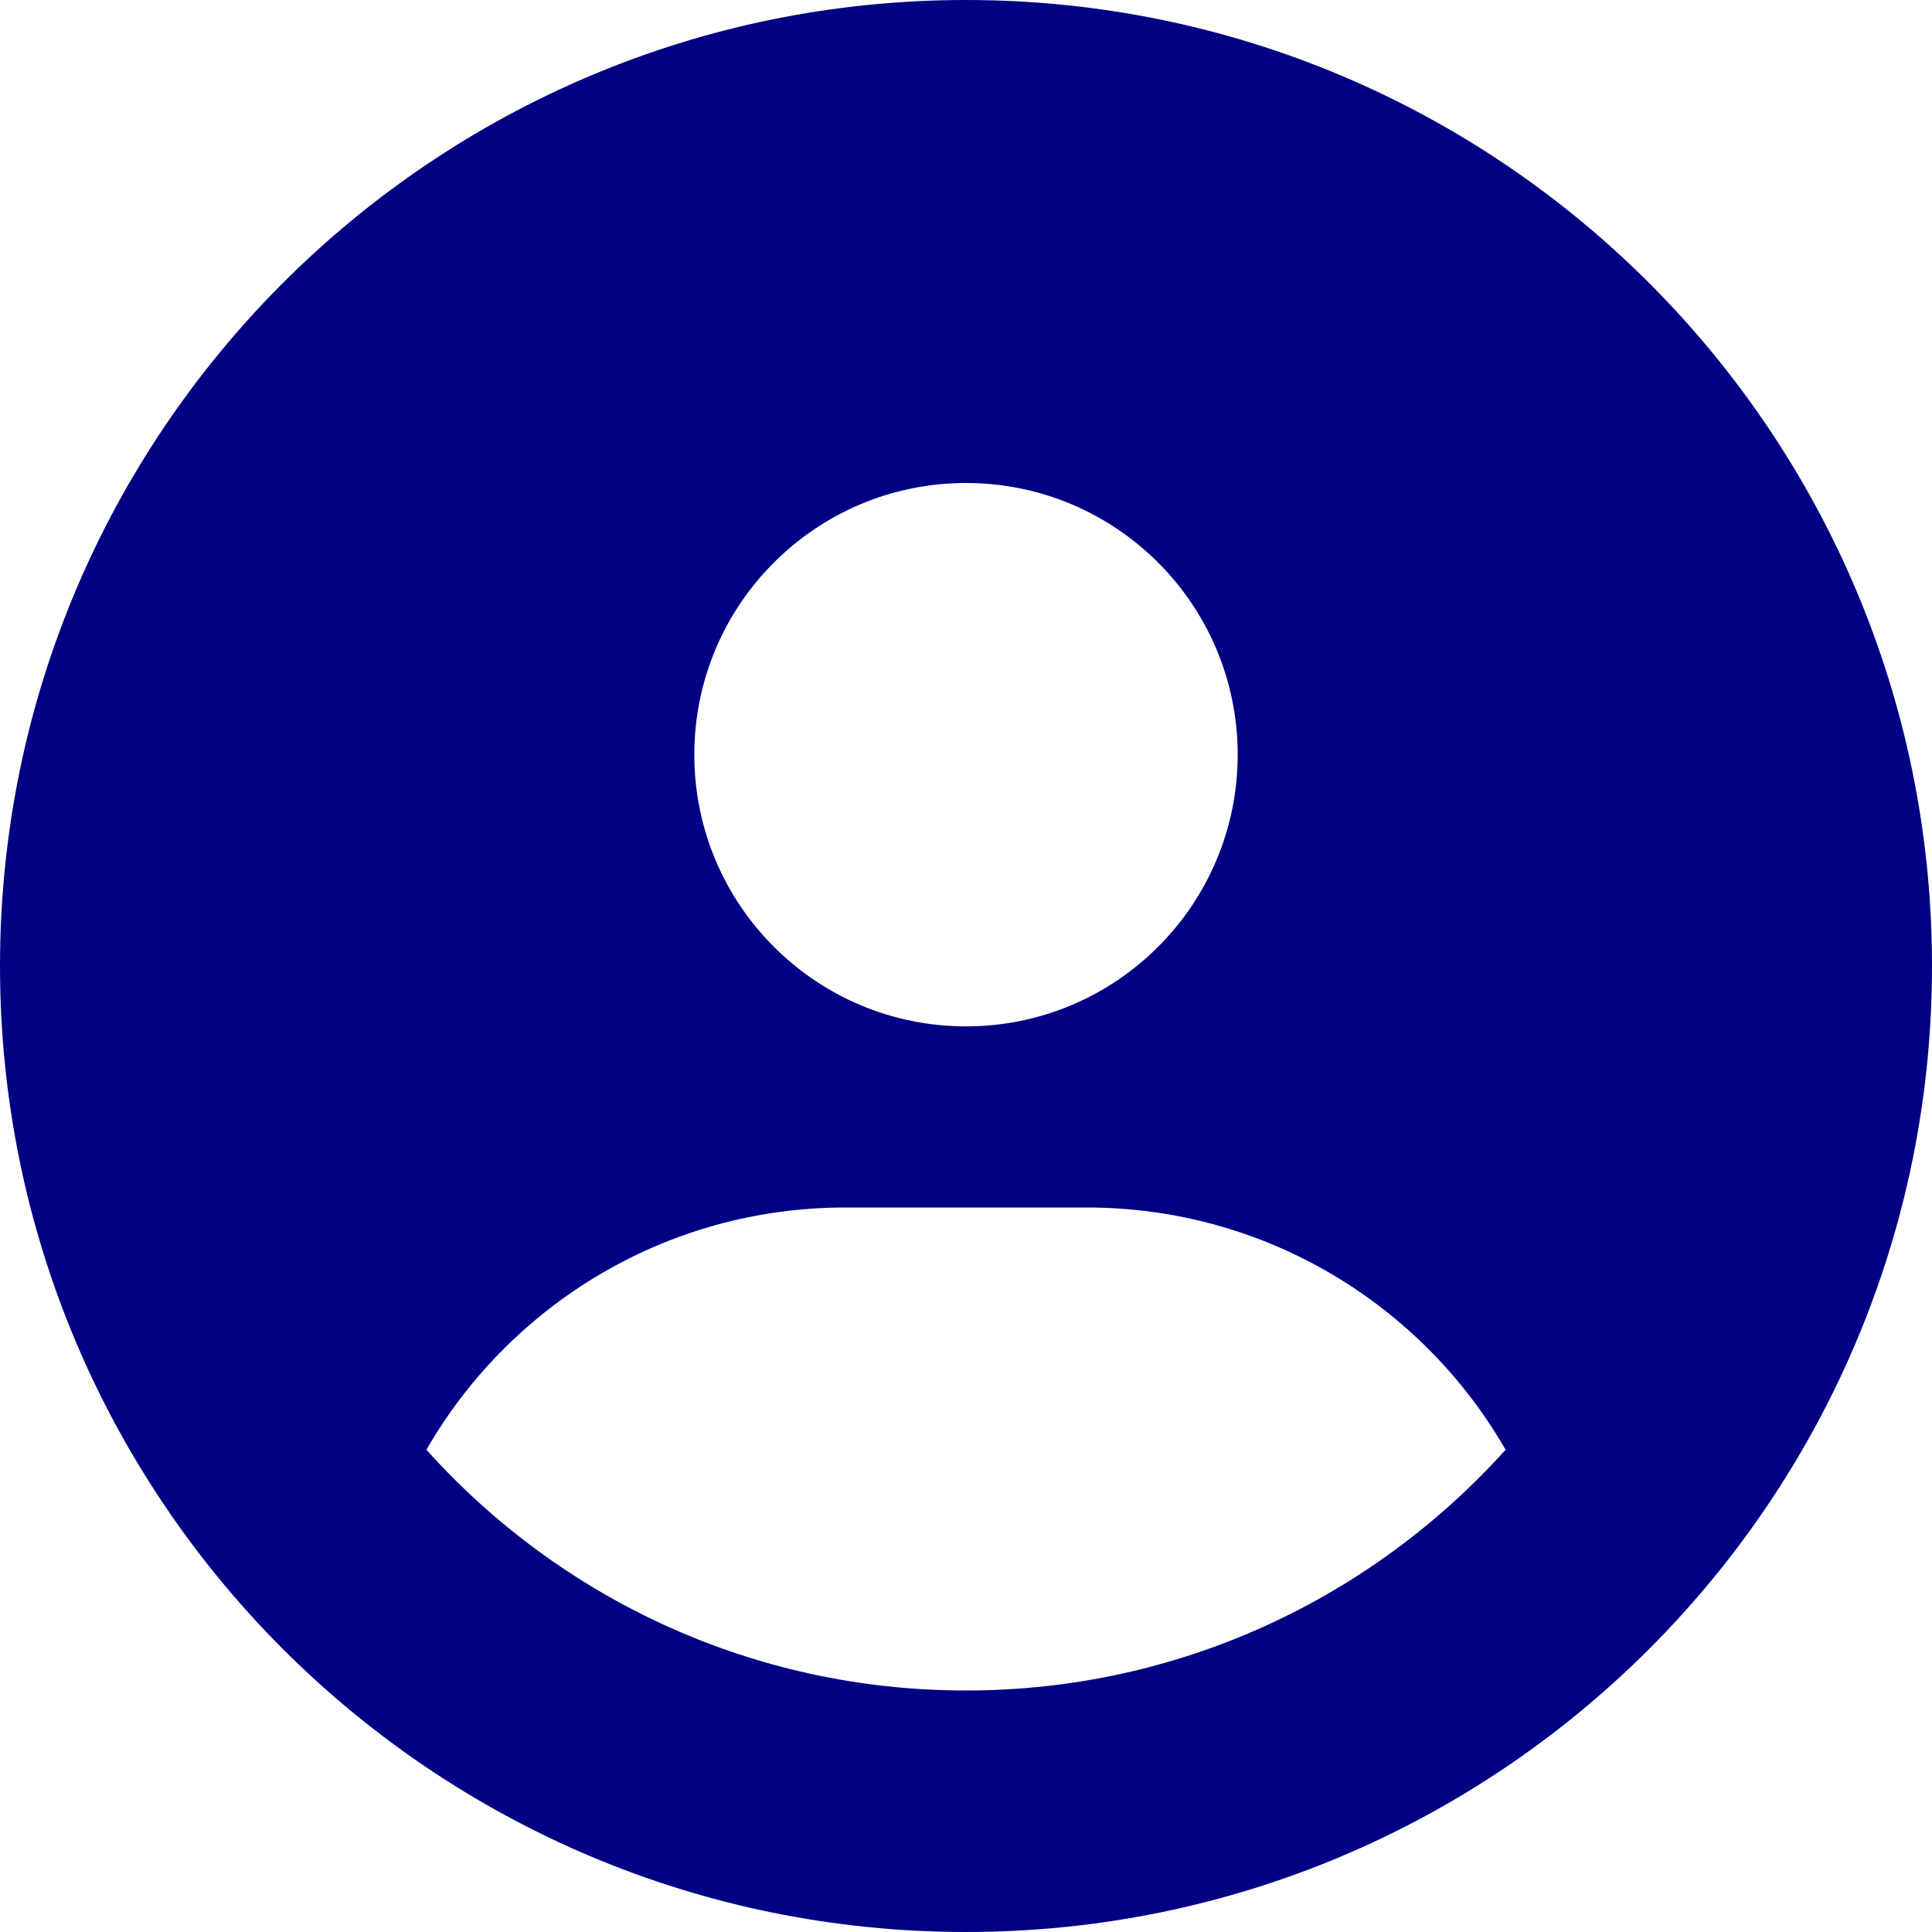
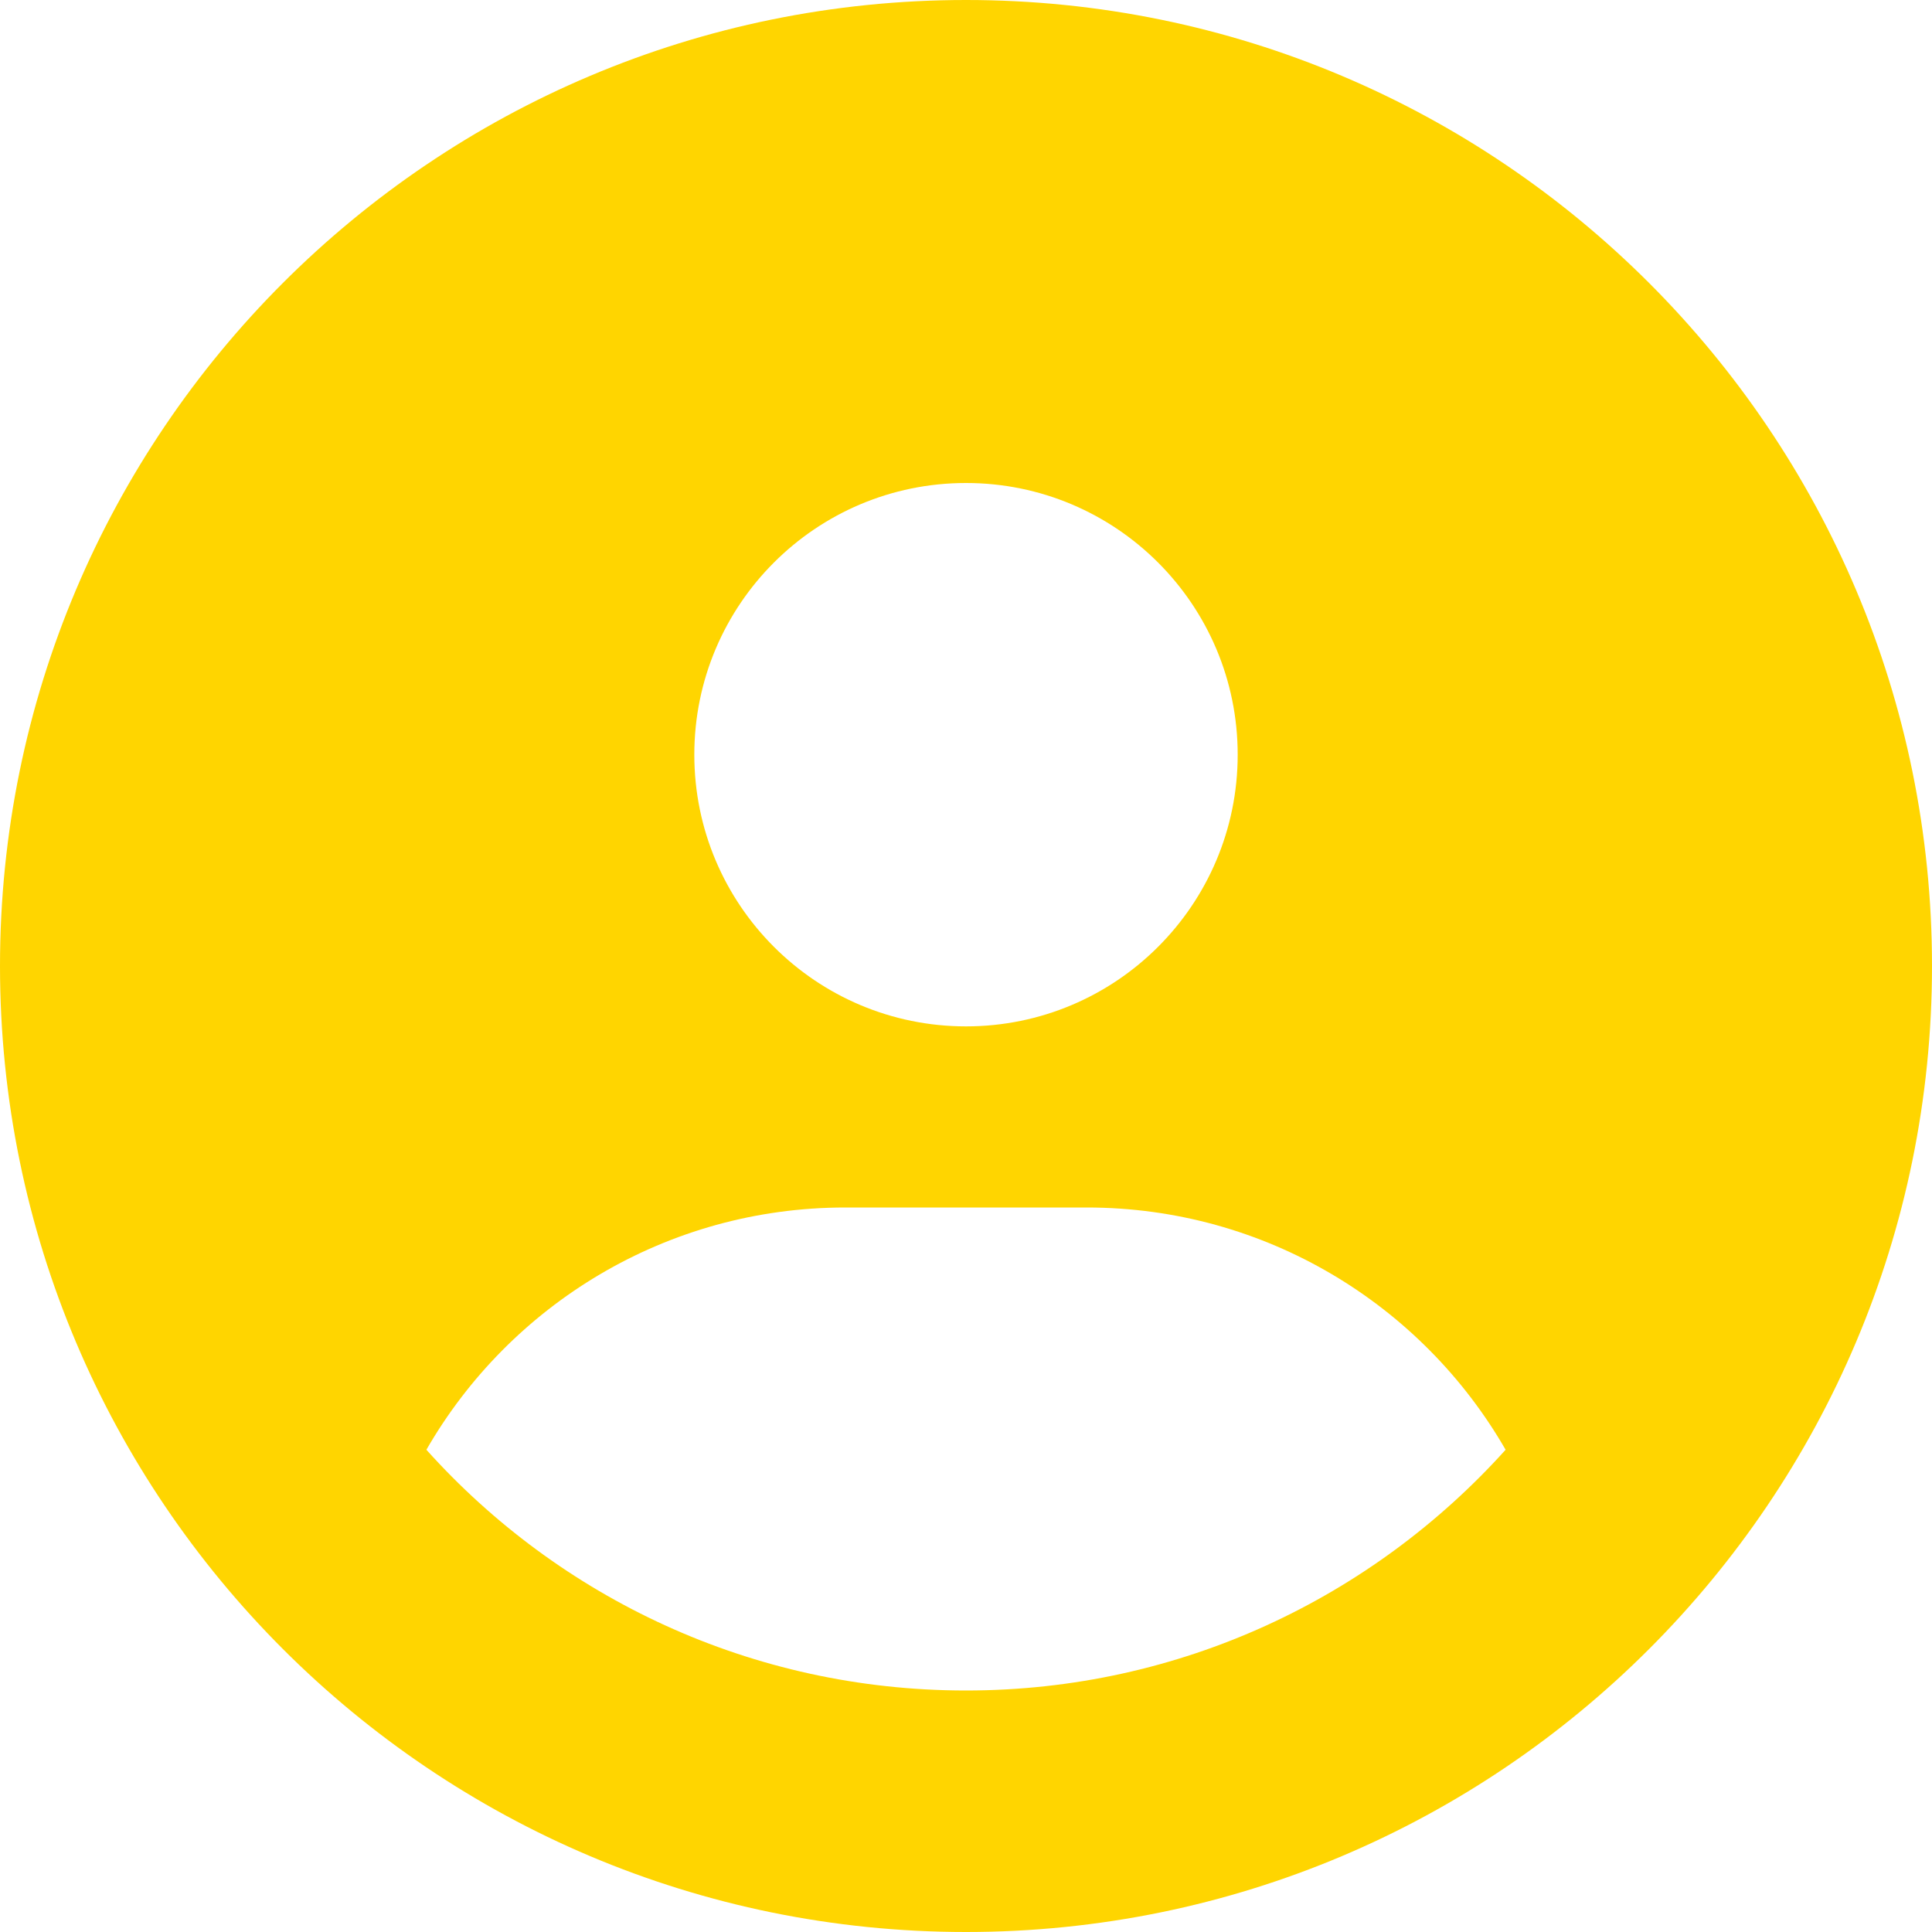
- <svg xmlns="http://www.w3.org/2000/svg" viewBox="0 0 512 512" width="50px" height="50px" fill="#000084">
+ <svg xmlns="http://www.w3.org/2000/svg" viewBox="0 0 512 512" width="50px" height="50px" fill="#ffd500">
  <path d="M399 384.2C376.9 345.8 335.4 320 288 320H224c-47.4 0-88.9 25.8-111 64.2c35.2 39.2 86.2 63.8 143 63.8s107.8-24.7 143-63.8zM0 256a256 256 0 1 1 512 0A256 256 0 1 1 0 256zm256 16a72 72 0 1 0 0-144 72 72 0 1 0 0 144z" />
</svg>
